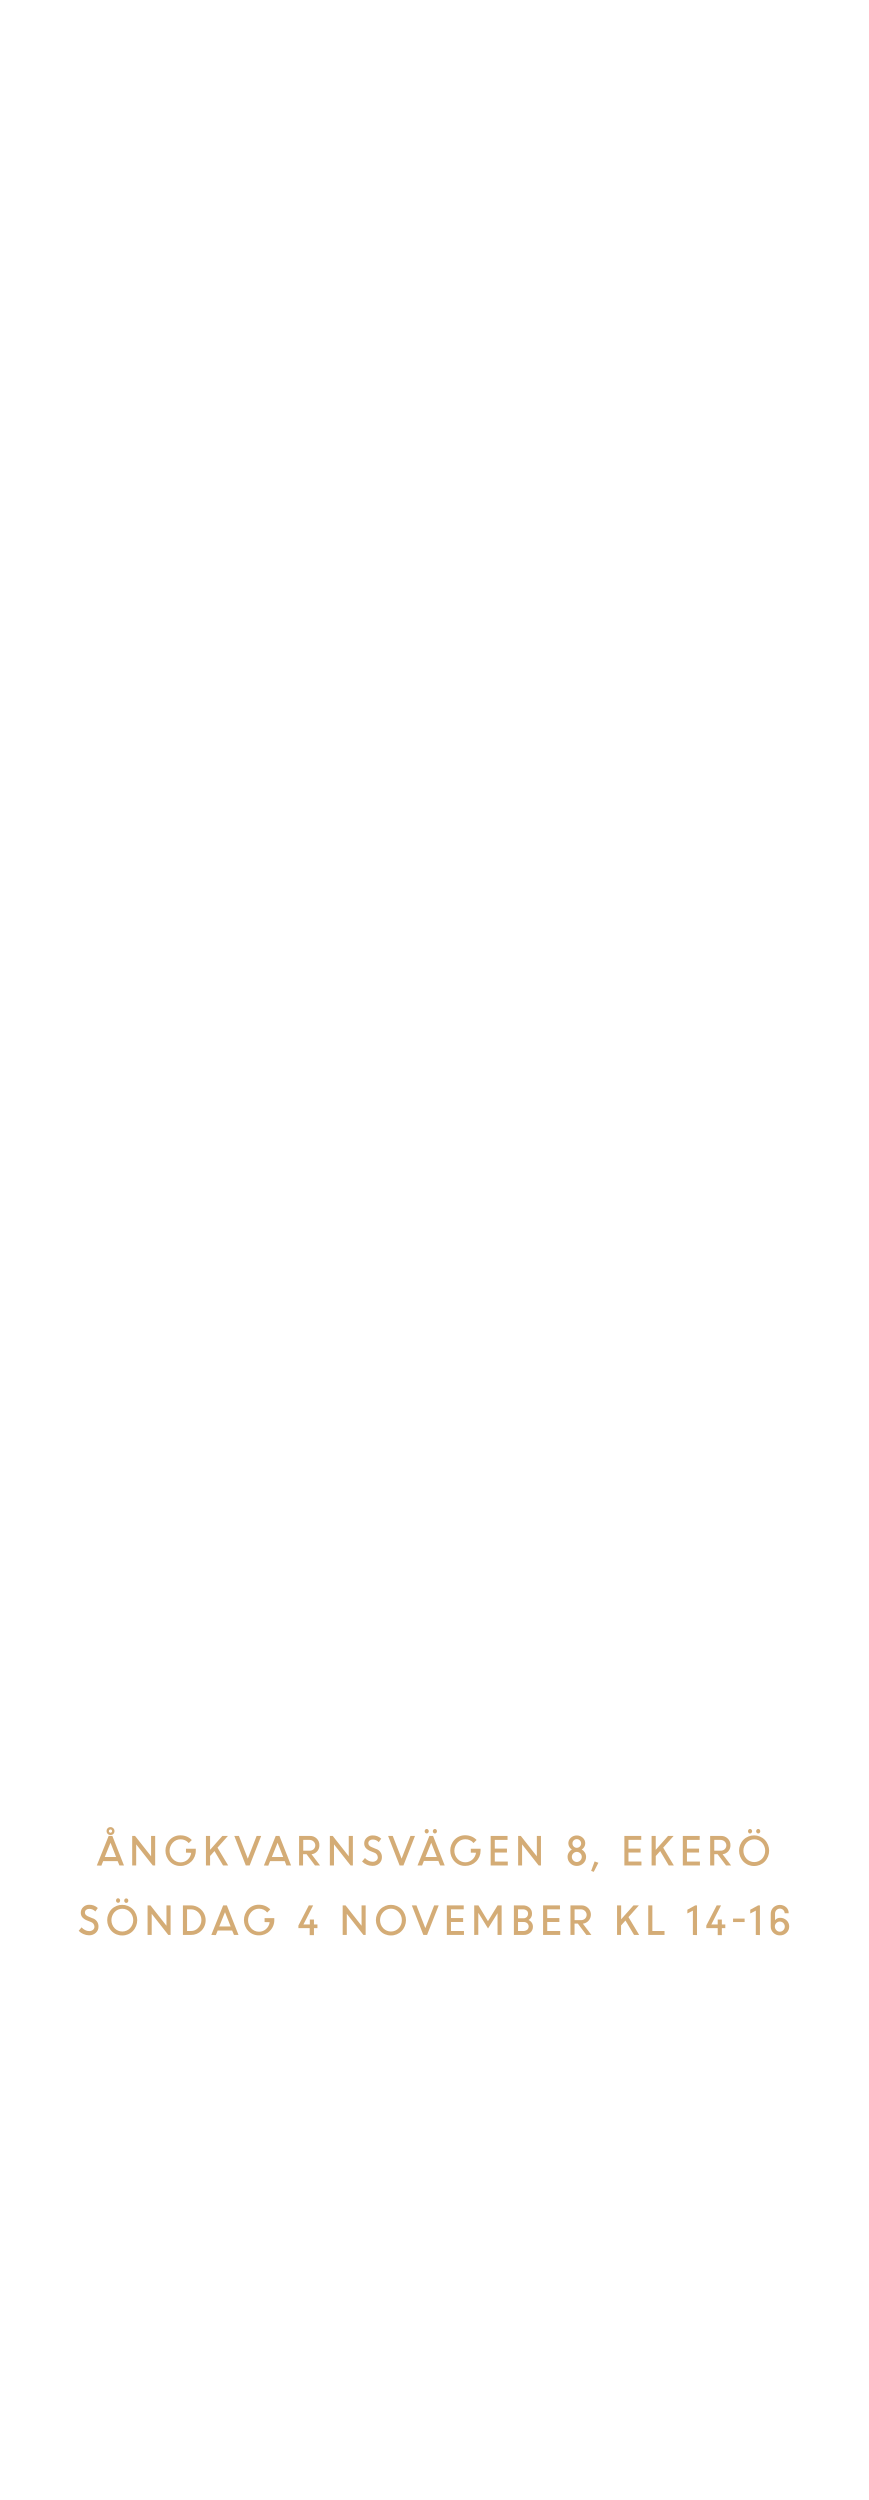
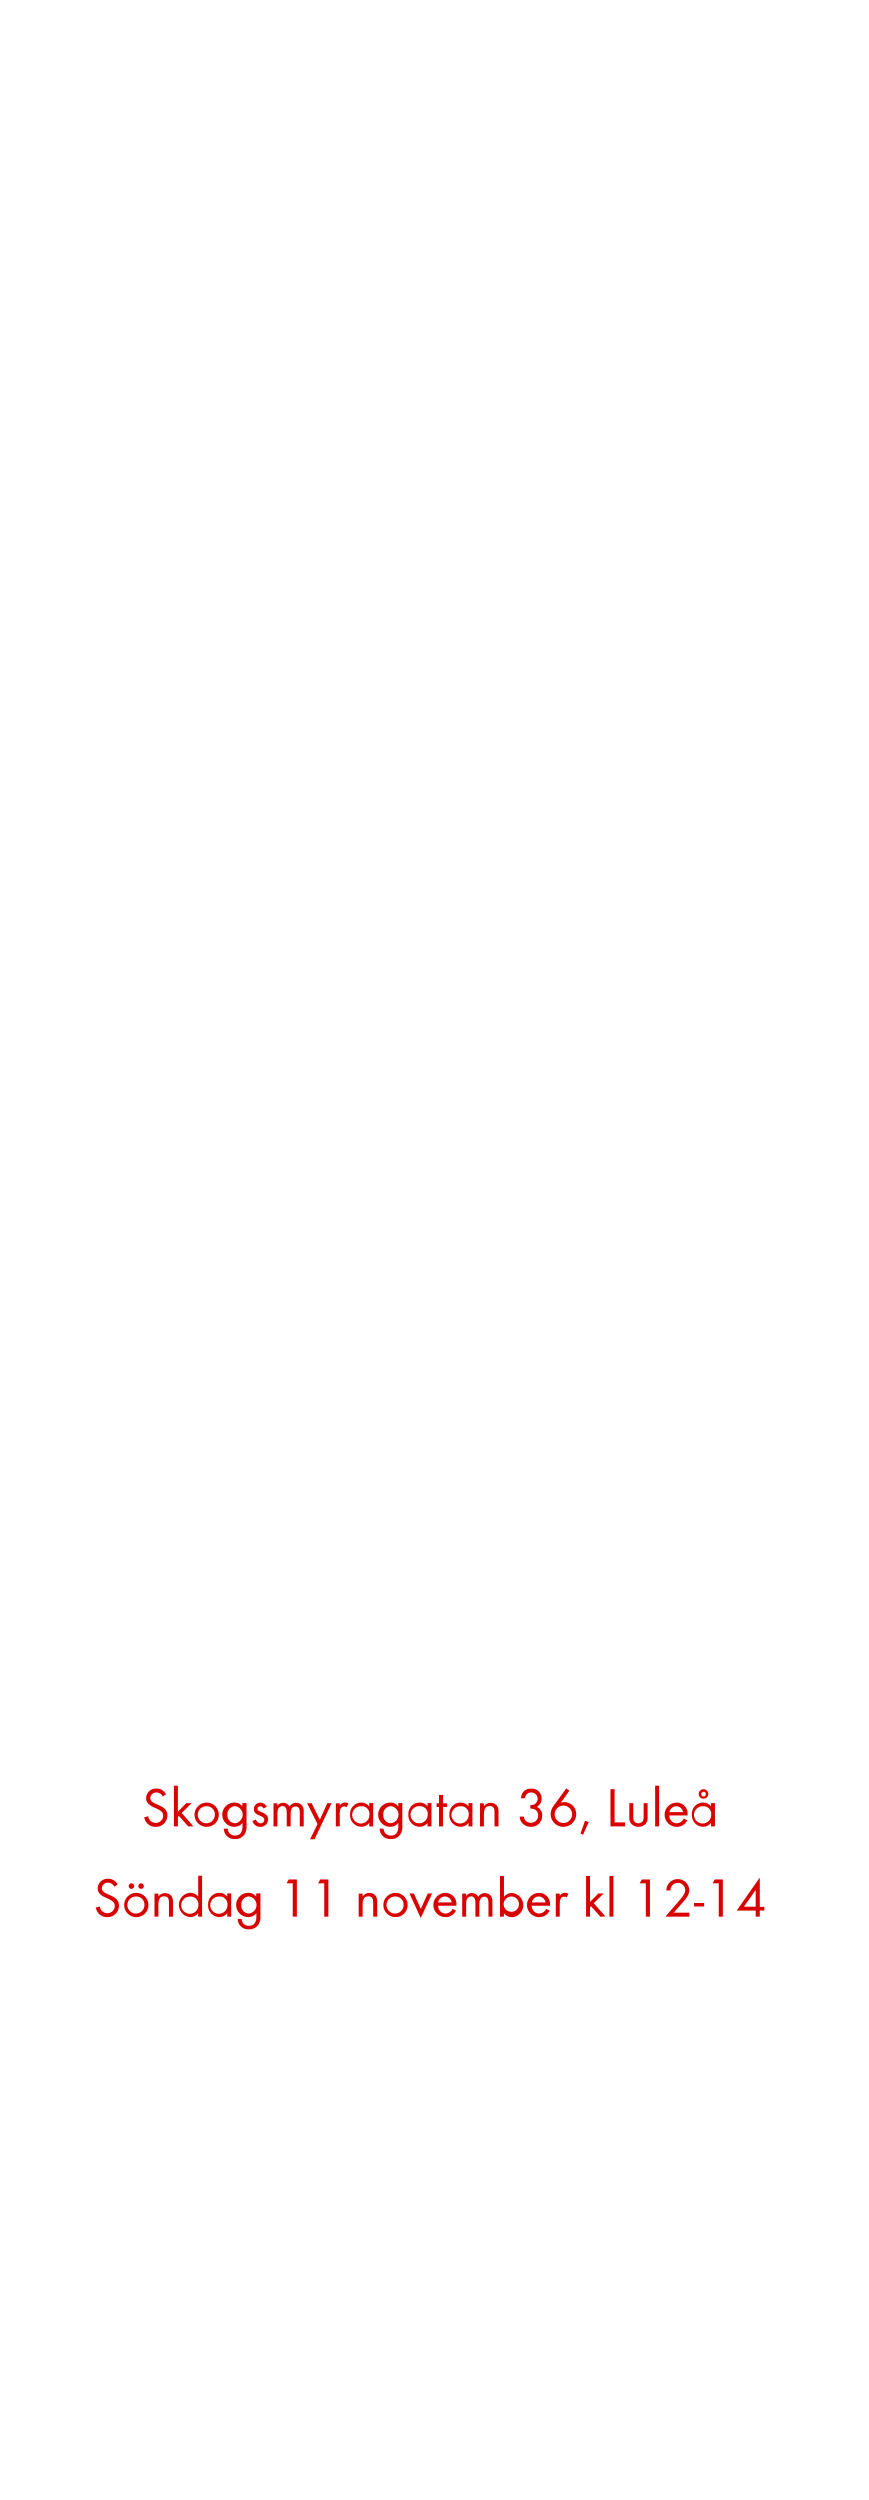
<svg xmlns="http://www.w3.org/2000/svg" id="Layer_1" data-name="Layer 1" viewBox="0 0 250 720">
  <defs>
-     <style>.cls-1{fill:#d4ac76;}</style>
+     <style>.cls-1{fill:#d80201;}</style>
  </defs>
-   <path class="cls-1" d="M27.88,537.26l3.41-8.51h1.07l3.35,8.51H34.4L33.88,536H29.72l-.53,1.31Zm3.95-6.55-1.66,4.11h3.27Zm.81-2.53A1.16,1.16,0,0,1,31,526.54a1.15,1.15,0,0,1,1.63,0,1.09,1.09,0,0,1,.34.82A1.11,1.11,0,0,1,32.64,528.18Zm-.81-.35a.45.45,0,0,0,.32-.14.49.49,0,0,0,.14-.33.48.48,0,0,0-.14-.34.45.45,0,0,0-.32-.14.46.46,0,0,0-.34.14.48.48,0,0,0-.14.34.49.49,0,0,0,.14.33A.46.46,0,0,0,31.83,527.83Z" />
-   <path class="cls-1" d="M38.07,537.26v-8.51h.83l4.61,5.86v-5.86h1.18v8.51H44l-4.78-6.07v6.07Z" />
-   <path class="cls-1" d="M53.56,533.56v-1.13h2.83V533A4.37,4.37,0,0,1,52,537.4a4.13,4.13,0,0,1-3.1-1.27,4.57,4.57,0,0,1,0-6.28,4.13,4.13,0,0,1,3.1-1.27,4.72,4.72,0,0,1,1.79.35,4.45,4.45,0,0,1,1.45,1l-.88.89a3,3,0,0,0-2.36-1.1,3,3,0,0,0-2.26,1,3.44,3.44,0,0,0,0,4.64,3,3,0,0,0,2.26,1,3,3,0,0,0,2-.75,3.23,3.23,0,0,0,1.07-2Z" />
-   <path class="cls-1" d="M59.31,537.26v-8.51H60.5v4l3.54-4h1.6l-3,3.38,3.08,5.13H64.24l-2.47-4.15-1.27,1.42v2.73Z" />
-   <path class="cls-1" d="M70.79,537.26l-3.31-8.51h1.33l2.55,6.54,2.55-6.54h1.31l-3.32,8.51Z" />
-   <path class="cls-1" d="M76,537.26l3.41-8.51h1.07l3.35,8.51H82.47L82,536H77.79l-.53,1.31Zm3.94-6.55-1.65,4.11h3.27Z" />
-   <path class="cls-1" d="M86.14,537.26v-8.51H89.3a2.62,2.62,0,0,1,1.91.75,2.51,2.51,0,0,1,.77,1.92,2.51,2.51,0,0,1-2.26,2.6l2.46,3.24H90.72L88.28,534h-1v3.25Zm3-7.37H87.33V533h1.8a1.72,1.72,0,0,0,1.2-.42,1.53,1.53,0,0,0,0-2.21A1.7,1.7,0,0,0,89.14,529.89Z" />
-   <path class="cls-1" d="M95,537.26v-8.51h.83l4.61,5.86v-5.86h1.19v8.51h-.66l-4.78-6.07v6.07Z" />
-   <path class="cls-1" d="M107.21,537.37a4.06,4.06,0,0,1-1.59-.34,4.25,4.25,0,0,1-1.35-.92l.84-1a3.13,3.13,0,0,0,1,.77,2.48,2.48,0,0,0,1.18.31,1.66,1.66,0,0,0,1.1-.36,1.14,1.14,0,0,0,.42-.9,1.48,1.48,0,0,0-1.07-1.39l-1-.4a3.55,3.55,0,0,1-1.39-.92,2,2,0,0,1-.46-1.34,2.15,2.15,0,0,1,.71-1.61,2.42,2.42,0,0,1,1.73-.67,3.49,3.49,0,0,1,2.47.94l-.72,1a2.33,2.33,0,0,0-1.75-.76,1.37,1.37,0,0,0-.9.29,1,1,0,0,0-.35.79,1,1,0,0,0,.26.66,2.23,2.23,0,0,0,.86.52l1,.42a2.4,2.4,0,0,1,1.79,2.42,2.33,2.33,0,0,1-.75,1.79A2.82,2.82,0,0,1,107.21,537.37Z" />
-   <path class="cls-1" d="M115.09,537.26l-3.32-8.51h1.34l2.55,6.54,2.55-6.54h1.31l-3.33,8.51Z" />
-   <path class="cls-1" d="M120.24,537.26l3.42-8.51h1.07l3.35,8.51h-1.31l-.52-1.31h-4.17l-.52,1.31Zm3.07-9.41a.56.56,0,0,1-.84,0,.71.71,0,0,1,0-.92.56.56,0,0,1,.84,0,.68.68,0,0,1,0,.92Zm.88,2.86-1.65,4.11h3.27Zm1.48-2.86a.56.56,0,0,1-.84,0,.68.68,0,0,1,0-.92.56.56,0,0,1,.84,0,.71.71,0,0,1,0,.92Z" />
-   <path class="cls-1" d="M135.59,533.56v-1.13h2.82V533a4.37,4.37,0,0,1-4.4,4.38,4.16,4.16,0,0,1-3.1-1.27,4.6,4.6,0,0,1,0-6.28,4.16,4.16,0,0,1,3.1-1.27,4.64,4.64,0,0,1,1.79.35,4.49,4.49,0,0,1,1.46,1l-.88.89a3,3,0,0,0-2.37-1.1,3,3,0,0,0-2.25,1,3.44,3.44,0,0,0,0,4.64,3,3,0,0,0,2.25,1,3,3,0,0,0,2-.75,3.19,3.19,0,0,0,1.08-2Z" />
-   <path class="cls-1" d="M146,533.53h-3.5v2.6h3.74v1.13h-4.93v-8.51h4.86v1.14h-3.67v2.51H146Z" />
-   <path class="cls-1" d="M149.22,537.26v-8.51H150l4.61,5.86v-5.86h1.19v8.51h-.66l-4.78-6.07v6.07Z" />
-   <path class="cls-1" d="M166.12,537.39a2.57,2.57,0,0,1-1.88-.76,2.51,2.51,0,0,1-.78-1.86,2.27,2.27,0,0,1,.34-1.22,2.48,2.48,0,0,1,.89-.9,2.11,2.11,0,0,1-.29-3.39,2.49,2.49,0,0,1,1.72-.65,2.45,2.45,0,0,1,1.71.66,2.1,2.1,0,0,1-.29,3.38,2.51,2.51,0,0,1,.91.89,2.37,2.37,0,0,1,.34,1.23,2.51,2.51,0,0,1-.78,1.86A2.6,2.6,0,0,1,166.12,537.39Zm0-1.13a1.42,1.42,0,0,0,1-.44,1.46,1.46,0,0,0,.43-1.06,1.37,1.37,0,0,0-.43-1,1.44,1.44,0,0,0-1-.42,1.42,1.42,0,0,0-1,.42,1.37,1.37,0,0,0-.43,1,1.46,1.46,0,0,0,.43,1.06A1.4,1.4,0,0,0,166.12,536.26Zm0-6.59a1.21,1.21,0,0,0-.89.36,1.18,1.18,0,0,0-.36.88,1.21,1.21,0,0,0,.36.89,1.19,1.19,0,0,0,.89.37,1.26,1.26,0,0,0,1.25-1.26,1.25,1.25,0,0,0-1.25-1.24Z" />
-   <path class="cls-1" d="M170.25,538.82l1-2.73,1.09.39L171,539.09Z" />
-   <path class="cls-1" d="M184.47,533.53H181v2.6h3.74v1.13h-4.92v-8.51h4.86v1.14H181v2.51h3.5Z" />
-   <path class="cls-1" d="M187.66,537.26v-8.51h1.19v4l3.54-4H194l-3,3.38,3.07,5.13h-1.47l-2.47-4.15-1.27,1.42v2.73Z" />
-   <path class="cls-1" d="M201.33,533.53h-3.49v2.6h3.74v1.13h-4.93v-8.51h4.86v1.14h-3.67v2.51h3.49Z" />
-   <path class="cls-1" d="M204.52,537.26v-8.51h3.16a2.62,2.62,0,0,1,1.91.75,2.52,2.52,0,0,1,.78,1.92,2.52,2.52,0,0,1-2.27,2.6l2.46,3.24H209.1L206.66,534h-.95v3.25Zm3-7.37h-1.81V533h1.8a1.72,1.72,0,0,0,1.2-.42,1.53,1.53,0,0,0,0-2.21A1.68,1.68,0,0,0,207.52,529.89Z" />
-   <path class="cls-1" d="M217.18,537.41a4.2,4.2,0,0,1-3.07-1.26,4.57,4.57,0,0,1,0-6.3,4.36,4.36,0,0,1,6.13,0,4.54,4.54,0,0,1,0,6.3A4.2,4.2,0,0,1,217.18,537.41ZM215,535.33a3.09,3.09,0,0,0,4.46,0,3.41,3.41,0,0,0,0-4.65,3.06,3.06,0,0,0-4.45,0,3.43,3.43,0,0,0,0,4.65Zm1.43-7.48a.56.56,0,0,1-.84,0,.71.71,0,0,1,0-.92.56.56,0,0,1,.84,0,.68.68,0,0,1,0,.92Zm2.36,0a.56.56,0,0,1-.84,0,.68.68,0,0,1,0-.92.56.56,0,0,1,.84,0,.71.71,0,0,1,0,.92Z" />
-   <path class="cls-1" d="M25.63,557.37A4.14,4.14,0,0,1,24,557a4.1,4.1,0,0,1-1.34-.92l.83-1a3.25,3.25,0,0,0,1,.77,2.51,2.51,0,0,0,1.18.31,1.64,1.64,0,0,0,1.1-.36,1.15,1.15,0,0,0,.43-.9,1.48,1.48,0,0,0-1.08-1.39l-1-.4a3.52,3.52,0,0,1-1.4-.92,2,2,0,0,1-.45-1.34,2.14,2.14,0,0,1,.7-1.61,2.43,2.43,0,0,1,1.73-.67,3.47,3.47,0,0,1,2.47.94l-.71,1a2.36,2.36,0,0,0-1.76-.76,1.39,1.39,0,0,0-.9.29,1,1,0,0,0-.34.79,1,1,0,0,0,.25.66,2.31,2.31,0,0,0,.86.52l1,.42a2.4,2.4,0,0,1,1.79,2.42,2.33,2.33,0,0,1-.75,1.79A2.81,2.81,0,0,1,25.63,557.37Z" />
-   <path class="cls-1" d="M35.2,557.41a4.17,4.17,0,0,1-3.07-1.26,4.57,4.57,0,0,1,0-6.3,4.35,4.35,0,0,1,6.12,0,4.54,4.54,0,0,1,0,6.3A4.16,4.16,0,0,1,35.2,557.41ZM33,555.33a3.08,3.08,0,0,0,4.45,0,3.4,3.4,0,0,0,0-4.65,3.06,3.06,0,0,0-4.45,0,3.43,3.43,0,0,0,0,4.65Zm1.43-7.48A.55.55,0,0,1,34,548a.52.52,0,0,1-.42-.19.71.71,0,0,1,0-.92.52.52,0,0,1,.42-.19.55.55,0,0,1,.42.19.68.68,0,0,1,0,.92Zm2.36,0a.56.56,0,0,1-.43.19.55.55,0,0,1-.42-.19.71.71,0,0,1,0-.92.55.55,0,0,1,.42-.19.56.56,0,0,1,.43.19.71.71,0,0,1,0,.92Z" />
-   <path class="cls-1" d="M42.5,557.26v-8.51h.83l4.61,5.86v-5.86h1.19v8.51h-.66l-4.78-6.07v6.07Z" />
-   <path class="cls-1" d="M52.68,557.26v-8.51H55a4.29,4.29,0,0,1,3,7.3,4.17,4.17,0,0,1-3,1.21ZM55,549.89H53.87v6.24H55a2.73,2.73,0,0,0,2.09-.92A3.11,3.11,0,0,0,58,553a3.06,3.06,0,0,0-.87-2.21A2.88,2.88,0,0,0,55,549.89Z" />
-   <path class="cls-1" d="M60.85,557.26l3.42-8.51h1.07l3.35,8.51H67.38L66.86,556H62.69l-.52,1.31Zm3.95-6.55-1.65,4.11h3.27Z" />
-   <path class="cls-1" d="M76.2,553.56v-1.13H79V553a4.36,4.36,0,0,1-1.32,3.14,4.28,4.28,0,0,1-3.08,1.24,4.17,4.17,0,0,1-3.11-1.27,4.6,4.6,0,0,1,0-6.28,4.17,4.17,0,0,1,3.11-1.27,4.63,4.63,0,0,1,1.78.35,4.49,4.49,0,0,1,1.46,1l-.88.89a3,3,0,0,0-2.36-1.1,3,3,0,0,0-2.26,1,3.44,3.44,0,0,0,0,4.64,3,3,0,0,0,2.26,1,3,3,0,0,0,2-.75,3.23,3.23,0,0,0,1.07-2Z" />
-   <path class="cls-1" d="M85.94,555.31v-.75l3-5.81h1.25l-2.8,5.5h1.84v-1.42h1.19v1.42h1v1.06h-1v2H89.19v-2Z" />
-   <path class="cls-1" d="M98.69,557.26v-8.51h.83l4.61,5.86v-5.86h1.18v8.51h-.65l-4.78-6.07v6.07Z" />
-   <path class="cls-1" d="M112.59,557.41a4.17,4.17,0,0,1-3.06-1.26,4.54,4.54,0,0,1,0-6.3,4.35,4.35,0,0,1,6.12,0,4.54,4.54,0,0,1,0,6.3A4.2,4.2,0,0,1,112.59,557.41Zm-2.22-2.08a3.08,3.08,0,0,0,4.45,0,3.24,3.24,0,0,0,.91-2.33,3.2,3.2,0,0,0-.92-2.32,3,3,0,0,0-4.44,0,3.4,3.4,0,0,0,0,4.65Z" />
-   <path class="cls-1" d="M121.92,557.26l-3.32-8.51h1.34l2.55,6.54,2.55-6.54h1.31L123,557.26Z" />
-   <path class="cls-1" d="M133.38,553.53h-3.5v2.6h3.74v1.13h-4.93v-8.51h4.86v1.14h-3.67v2.51h3.5Z" />
-   <path class="cls-1" d="M136.57,557.26v-8.51h1.22l2.74,4.54,2.78-4.54h1.16v8.51h-1.18V551l0,0-2.74,4.4L137.83,551h-.08v6.24Z" />
-   <path class="cls-1" d="M148,557.26v-8.51h2.6a2.73,2.73,0,0,1,1.88.66,2.2,2.2,0,0,1,.74,1.72,2,2,0,0,1-1,1.83,2.08,2.08,0,0,1,.92.76,2,2,0,0,1,.34,1.14,2.18,2.18,0,0,1-.75,1.74,2.72,2.72,0,0,1-1.89.66Zm2.48-7.37h-1.29v2.58h1.51a1.3,1.3,0,0,0,1-.37,1.33,1.33,0,0,0,.38-1,1.06,1.06,0,0,0-.43-.89A1.7,1.7,0,0,0,150.45,549.89Zm.27,3.64h-1.56v2.6h1.48a1.78,1.78,0,0,0,1.17-.37,1.28,1.28,0,0,0,0-1.88A1.66,1.66,0,0,0,150.72,553.53Z" />
-   <path class="cls-1" d="M161.1,553.53h-3.5v2.6h3.74v1.13h-4.93v-8.51h4.86v1.14H157.6v2.51h3.5Z" />
-   <path class="cls-1" d="M164.29,557.26v-8.51h3.15a2.66,2.66,0,0,1,1.92.75,2.63,2.63,0,0,1-1.5,4.52l2.46,3.24h-1.46L166.42,554h-.95v3.25Zm3-7.37h-1.81V553h1.8a1.69,1.69,0,0,0,1.2-.42,1.53,1.53,0,0,0,0-2.21A1.68,1.68,0,0,0,167.28,549.89Z" />
-   <path class="cls-1" d="M177.71,557.26v-8.51h1.18v4l3.55-4H184l-3,3.38,3.08,5.13h-1.48l-2.47-4.15-1.27,1.42v2.73Z" />
-   <path class="cls-1" d="M186.69,557.26v-8.51h1.19v7.38h3.5v1.13Z" />
-   <path class="cls-1" d="M199.55,557.26v-7l-1.59.82V550l2.25-1.24h.53v8.55Z" />
-   <path class="cls-1" d="M203.41,555.31v-.75l3-5.81h1.25l-2.8,5.5h1.84v-1.42h1.19v1.42h1v1.06h-1v2h-1.19v-2Z" />
-   <path class="cls-1" d="M211.12,553.55v-1h3.33v1Z" />
-   <path class="cls-1" d="M217.67,557.26v-7l-1.6.82V550l2.26-1.24h.53v8.55Z" />
-   <path class="cls-1" d="M224.59,557.39a2.54,2.54,0,0,1-1.86-.75,2.4,2.4,0,0,1-.76-1.79v-3.6a2.51,2.51,0,0,1,.76-1.9,2.76,2.76,0,0,1,3.68-.07,2.22,2.22,0,0,1,.73,1.74H226a1.39,1.39,0,0,0-2.38-.93,1.5,1.5,0,0,0-.41,1.1V553a1.86,1.86,0,0,1,1.47-.67,2.54,2.54,0,0,1,1.85.73,2.36,2.36,0,0,1,.76,1.79,2.44,2.44,0,0,1-.77,1.8A2.64,2.64,0,0,1,224.59,557.39Zm0-1.06a1.34,1.34,0,0,0,1-.44,1.47,1.47,0,0,0,0-2.08,1.44,1.44,0,0,0-2,0,1.36,1.36,0,0,0-.43,1.06,1.48,1.48,0,0,0,.41,1A1.29,1.29,0,0,0,224.59,556.33Z" />
+   <path class="cls-1" d="M44.83,526.14a3.27,3.27,0,0,1-3.3-2.75l1.16-.32A2.16,2.16,0,0,0,44.86,525,2.11,2.11,0,0,0,47,522.91c0-2.51-4.93-1.92-4.93-5.06a2.82,2.82,0,0,1,3-2.75,3,3,0,0,1,2.75,1.66l-.94.63a2,2,0,0,0-1.82-1.17,1.7,1.7,0,0,0-1.78,1.63c0,2.21,4.93,1.57,4.93,5A3.29,3.29,0,0,1,44.83,526.14Z" />
+   <path class="cls-1" d="M54.21,526l-2.69-3-.29.28V526H50.09V514.28h1.14v7.48l2.42-2.45h1.52l-2.85,2.82L55.7,526Z" />
+   <path class="cls-1" d="M59.52,526.14a3.5,3.5,0,1,1,3.5-3.48A3.47,3.47,0,0,1,59.52,526.14Zm0-5.95a2.46,2.46,0,1,0,2.36,2.47A2.32,2.32,0,0,0,59.5,520.19Z" />
+   <path class="cls-1" d="M70.35,528.42a3.2,3.2,0,0,1-2.65,1.23,3,3,0,0,1-3.24-3H65.6a2,2,0,0,0,2.11,2c1.6,0,2.13-1.21,2.13-2.63v-1a3,3,0,0,1-2.34,1.11,3.5,3.5,0,0,1,0-7,2.84,2.84,0,0,1,2.29,1.09v-.93H71v6.5A4.05,4.05,0,0,1,70.35,528.42Zm-2.67-8.25a2.29,2.29,0,0,0-2.18,2.52,2.24,2.24,0,0,0,2.18,2.41,2.48,2.48,0,0,0,0-4.93Z" />
+   <path class="cls-1" d="M75,526.14a2.37,2.37,0,0,1-2.32-1.69l1-.42c.27.59.64,1.07,1.34,1.07a1,1,0,0,0,1.09-1c0-1.44-3-1-3-3A1.87,1.87,0,0,1,75,519.15a2,2,0,0,1,1.82,1.2l-.94.5a1.07,1.07,0,0,0-.93-.66.79.79,0,0,0-.8.74c0,1.16,3.07.86,3.07,3A2.17,2.17,0,0,1,75,526.14Z" />
+   <path class="cls-1" d="M86.34,526v-4c0-.85-.15-1.75-1.2-1.75-1.2,0-1.43,1.12-1.43,2.08V526H82.58V522c0-.83-.18-1.84-1.22-1.84a1.37,1.37,0,0,0-1.2.72,3.1,3.1,0,0,0-.26,1.44V526H78.77v-6.64H79.9v.7a1.9,1.9,0,0,1,1.65-.86,2,2,0,0,1,1.83,1.07,2.25,2.25,0,0,1,3.72-.17,3,3,0,0,1,.37,1.69V526Z" />
+   <path class="cls-1" d="M90.59,529.7H89.31l2.14-4.37-3-6h1.31l2.35,4.75,2.15-4.75H95.5Z" />
+   <path class="cls-1" d="M99.84,520.46a1,1,0,0,0-.67-.22,1.3,1.3,0,0,0-.58.14c-.74.4-.74,1.35-.74,2.07V526H96.72v-6.64h1.13V520a1.79,1.79,0,0,1,1.51-.88,1.9,1.9,0,0,1,1,.27Z" />
+   <path class="cls-1" d="M106.34,526V525a2.84,2.84,0,0,1-2.31,1.12,3.29,3.29,0,0,1-3.2-3.53,3.23,3.23,0,0,1,3.19-3.46,2.82,2.82,0,0,1,2.32,1.1v-.94h1.13V526Zm-2.15-5.78a2.48,2.48,0,1,0,2.21,2.44A2.24,2.24,0,0,0,104.19,520.17Z" />
+   <path class="cls-1" d="M115.23,528.42a3.21,3.21,0,0,1-2.66,1.23,3,3,0,0,1-3.23-3h1.14a2,2,0,0,0,2.11,2c1.6,0,2.13-1.21,2.13-2.63v-1a3,3,0,0,1-2.34,1.11,3.5,3.5,0,0,1,.05-7,2.84,2.84,0,0,1,2.29,1.09v-.93h1.15v6.5A4.05,4.05,0,0,1,115.23,528.42Zm-2.67-8.25a2.29,2.29,0,0,0-2.18,2.52,2.24,2.24,0,0,0,2.18,2.41,2.48,2.48,0,0,0,0-4.93Z" />
+   <path class="cls-1" d="M123.12,526V525a2.82,2.82,0,0,1-2.31,1.12,3.29,3.29,0,0,1-3.2-3.53,3.23,3.23,0,0,1,3.19-3.46,2.8,2.8,0,0,1,2.32,1.1v-.94h1.14V526ZM121,520.17a2.48,2.48,0,1,0,2.2,2.44A2.24,2.24,0,0,0,121,520.17Z" />
+   <path class="cls-1" d="M127.58,520.37V526h-1.15v-5.58h-.69v-1.06h.69v-2.4h1.15v2.4h1.17v1.06Z" />
+   <path class="cls-1" d="M134.93,526V525a2.84,2.84,0,0,1-2.31,1.12,3.29,3.29,0,0,1-3.2-3.53,3.23,3.23,0,0,1,3.19-3.46,2.82,2.82,0,0,1,2.32,1.1v-.94h1.13V526Zm-2.15-5.78a2.48,2.48,0,1,0,2.21,2.44A2.24,2.24,0,0,0,132.78,520.17Z" />
+   <path class="cls-1" d="M142.42,526V522c0-1-.15-1.86-1.4-1.86-1.47,0-1.65,1.28-1.65,2.45V526h-1.13v-6.64h1.13v.8a2.41,2.41,0,0,1,3.81-.05,3,3,0,0,1,.39,1.76V526Z" />
+   <path class="cls-1" d="M152.86,526.13a3.32,3.32,0,0,1-2.46-1.06,2.78,2.78,0,0,1-.71-1.89h1.16a2,2,0,0,0,.36,1,2.14,2.14,0,0,0,1.68.8,2.08,2.08,0,0,0,2.1-2.12c0-1.4-1-2-2.27-2v-1a2.39,2.39,0,0,0,1.26-.26,1.83,1.83,0,0,0-1-3.38,1.8,1.8,0,0,0-1.46.69,2.58,2.58,0,0,0-.35,1H150c.24-1.73,1.15-2.8,3-2.8a2.86,2.86,0,0,1,3,2.86,2.6,2.6,0,0,1-1.38,2.37,2.74,2.74,0,0,1,1.54,2.58A3.17,3.17,0,0,1,152.86,526.13Z" />
+   <path class="cls-1" d="M162.27,526.13a3.68,3.68,0,0,1-3.7-3.62,4.3,4.3,0,0,1,.88-2.45l3.64-5,.89.67-2.45,3.41a3.57,3.57,0,0,1,1-.14,3.47,3.47,0,0,1,3.43,3.52A3.69,3.69,0,0,1,162.27,526.13Zm0-6.12a2.51,2.51,0,1,0,2.5,2.5A2.5,2.5,0,0,0,162.25,520Z" />
+   <path class="cls-1" d="M167.93,528.39l-.75-.31,1.31-3.7,1.06.39Z" />
+   <path class="cls-1" d="M175.82,526V515.28H177v9.57H180V526Z" />
+   <path class="cls-1" d="M185.92,525.31a2.91,2.91,0,0,1-4.07,0,2.71,2.71,0,0,1-.61-2v-4h1.14v3.87a2.53,2.53,0,0,0,.21,1.25,1.41,1.41,0,0,0,1.29.67,1.45,1.45,0,0,0,1.29-.67,2.68,2.68,0,0,0,.2-1.25v-3.87h1.14v4A2.7,2.7,0,0,1,185.92,525.31Z" />
+   <path class="cls-1" d="M188.68,526V514.28h1.14V526Z" />
+   <path class="cls-1" d="M192.76,522.86a2.16,2.16,0,0,0,2.12,2.24,2.3,2.3,0,0,0,2.05-1.37l1,.53a3.32,3.32,0,0,1-3,1.88,3.5,3.5,0,0,1-.06-7,3.18,3.18,0,0,1,3.17,3.49v.22Zm2.05-2.67a2,2,0,0,0-2,1.71h3.91A2,2,0,0,0,194.81,520.19Z" />
+   <path class="cls-1" d="M204.77,526V525a2.84,2.84,0,0,1-2.31,1.12,3.29,3.29,0,0,1-3.2-3.53,3.23,3.23,0,0,1,3.18-3.46,2.83,2.83,0,0,1,2.33,1.1v-.94h1.13V526Zm-2.15-5.78a2.48,2.48,0,1,0,2.21,2.44A2.24,2.24,0,0,0,202.62,520.17Zm0-2.17a1.38,1.38,0,1,1,1.37-1.38A1.36,1.36,0,0,1,202.59,518Zm0-2a.67.67,0,1,0,.67.67A.67.67,0,0,0,202.59,516Z" />
+   <path class="cls-1" d="M30.89,552.14a3.25,3.25,0,0,1-3.3-2.75l1.15-.32A2.17,2.17,0,0,0,30.92,551a2.1,2.1,0,0,0,2.14-2.11c0-2.51-4.93-1.92-4.93-5.06a2.83,2.83,0,0,1,3-2.75,3,3,0,0,1,2.75,1.66l-.94.63a2,2,0,0,0-1.83-1.17,1.7,1.7,0,0,0-1.78,1.63c0,2.21,4.94,1.57,4.94,5A3.29,3.29,0,0,1,30.89,552.14Z" />
+   <path class="cls-1" d="M39.24,552.14a3.5,3.5,0,1,1,3.51-3.48A3.47,3.47,0,0,1,39.24,552.14Zm0-5.95a2.46,2.46,0,1,0,2.36,2.47A2.32,2.32,0,0,0,39.22,546.19ZM37.85,544a.82.82,0,0,1-.8-.8.8.8,0,1,1,.8.8Zm2.78,0a.82.82,0,0,1-.8-.8.8.8,0,1,1,.8.8Z" />
+   <path class="cls-1" d="M48.66,552V548c0-1-.14-1.86-1.39-1.86-1.47,0-1.65,1.28-1.65,2.45V552H44.49v-6.64h1.13v.8a2.41,2.41,0,0,1,3.81-.05,3,3,0,0,1,.39,1.76V552Z" />
+   <path class="cls-1" d="M57.06,552V551a2.82,2.82,0,0,1-2.3,1.12,3.51,3.51,0,0,1,0-7,2.85,2.85,0,0,1,2.32,1.1v-6H58.2V552Zm-2.14-5.76a2.47,2.47,0,1,0,2.21,2.42A2.23,2.23,0,0,0,54.92,546.19Z" />
+   <path class="cls-1" d="M65.45,552V551a2.84,2.84,0,0,1-2.31,1.12,3.29,3.29,0,0,1-3.2-3.53,3.23,3.23,0,0,1,3.19-3.46,2.82,2.82,0,0,1,2.32,1.1v-.94h1.13V552Zm-2.15-5.78a2.48,2.48,0,1,0,2.21,2.44A2.24,2.24,0,0,0,63.3,546.17Z" />
+   <path class="cls-1" d="M74.34,554.42a3.2,3.2,0,0,1-2.65,1.23,3,3,0,0,1-3.24-3h1.14a2,2,0,0,0,2.11,2c1.6,0,2.13-1.21,2.13-2.63v-1a3,3,0,0,1-2.33,1.11,3.5,3.5,0,0,1,0-7,2.84,2.84,0,0,1,2.29,1.09v-.93H75v6.5A4,4,0,0,1,74.34,554.42Zm-2.67-8.25a2.29,2.29,0,0,0-2.18,2.52,2.24,2.24,0,0,0,2.18,2.41,2.48,2.48,0,0,0,0-4.93Z" />
+   <path class="cls-1" d="M84.31,552V542.4H82.53l.63-1.12H85.5V552Z" />
+   <path class="cls-1" d="M93.38,552V542.4H91.61l.62-1.12h2.34V552Z" />
+   <path class="cls-1" d="M107.48,552V548c0-1-.15-1.86-1.39-1.86-1.48,0-1.65,1.28-1.65,2.45V552H103.3v-6.64h1.14v.8a2.23,2.23,0,0,1,1.92-1,2.26,2.26,0,0,1,1.89.91,3,3,0,0,1,.38,1.76V552Z" />
+   <path class="cls-1" d="M113.89,552.14a3.5,3.5,0,1,1,3.51-3.48A3.47,3.47,0,0,1,113.89,552.14Zm0-5.95a2.46,2.46,0,1,0,2.35,2.47A2.33,2.33,0,0,0,113.88,546.19Z" />
+   <path class="cls-1" d="M121.17,552.38l-3.26-7.07h1.28l2,4.47,2-4.47h1.28Z" />
+   <path class="cls-1" d="M126.18,548.86a2.15,2.15,0,0,0,2.11,2.24,2.29,2.29,0,0,0,2.05-1.37l1,.53a3.31,3.31,0,0,1-3,1.88,3.5,3.5,0,0,1-.06-7,3.18,3.18,0,0,1,3.17,3.49v.22Zm2-2.67a2,2,0,0,0-2,1.71h3.91A2,2,0,0,0,128.23,546.19Z" />
+   <path class="cls-1" d="M140.68,552v-4c0-.85-.14-1.75-1.2-1.75s-1.43,1.12-1.43,2.08V552h-1.13V548c0-.83-.18-1.84-1.22-1.84a1.39,1.39,0,0,0-1.2.72,3.23,3.23,0,0,0-.25,1.44V552h-1.14v-6.64h1.14v.7a1.9,1.9,0,0,1,1.64-.86,2,2,0,0,1,1.83,1.07,2.26,2.26,0,0,1,3.73-.17,3.09,3.09,0,0,1,.37,1.69V552Z" />
+   <path class="cls-1" d="M147.43,552.14a2.82,2.82,0,0,1-2.3-1.12V552H144V540.28h1.14v6a2.85,2.85,0,0,1,2.32-1.1,3.51,3.51,0,0,1,0,7Zm-.16-5.95a2.24,2.24,0,0,0-2.21,2.45,2.21,2.21,0,1,0,2.21-2.45Z" />
+   <path class="cls-1" d="M153.14,548.86a2.15,2.15,0,0,0,2.11,2.24,2.29,2.29,0,0,0,2.05-1.37l1,.53a3.31,3.31,0,0,1-3,1.88,3.5,3.5,0,0,1-.06-7,3.18,3.18,0,0,1,3.17,3.49v.22Zm2.05-2.67a2,2,0,0,0-2,1.71h3.91A2,2,0,0,0,155.19,546.19Z" />
+   <path class="cls-1" d="M163.19,546.46a1,1,0,0,0-.67-.22,1.34,1.34,0,0,0-.58.14c-.73.4-.73,1.35-.73,2.07V552h-1.14v-6.64h1.14V546a1.76,1.76,0,0,1,1.5-.88,1.88,1.88,0,0,1,1,.27Z" />
+   <path class="cls-1" d="M172.9,552l-2.69-3-.29.28V552h-1.13V540.28h1.13v7.48l2.42-2.45h1.52L171,548.13l3.38,3.82Z" />
+   <path class="cls-1" d="M175.52,552V540.28h1.14V552Z" />
+   <path class="cls-1" d="M186,552V542.4h-1.78l.63-1.12h2.33V552Z" />
+   <path class="cls-1" d="M196.23,548.35l-2.19,2.5h4.48V552h-6.9l3.89-4.5c.72-.83,1.84-2,1.84-3.18a2.13,2.13,0,1,0-4.26.13h-1.2a4.11,4.11,0,0,1,.23-1.2,3.33,3.33,0,0,1,6.41,1.09C198.53,545.89,197.22,547.23,196.23,548.35Z" />
+   <path class="cls-1" d="M199.89,549.06v-1h2.9v1Z" />
+   <path class="cls-1" d="M207,552V542.4h-1.78l.63-1.12h2.33V552Z" />
+   <path class="cls-1" d="M218.82,550.21V552h-1.18v-1.74h-5.48l6.66-9.53v8.44h1.31v1.09Zm-1.18-5.91-3.38,4.82h3.38Z" />
</svg>
